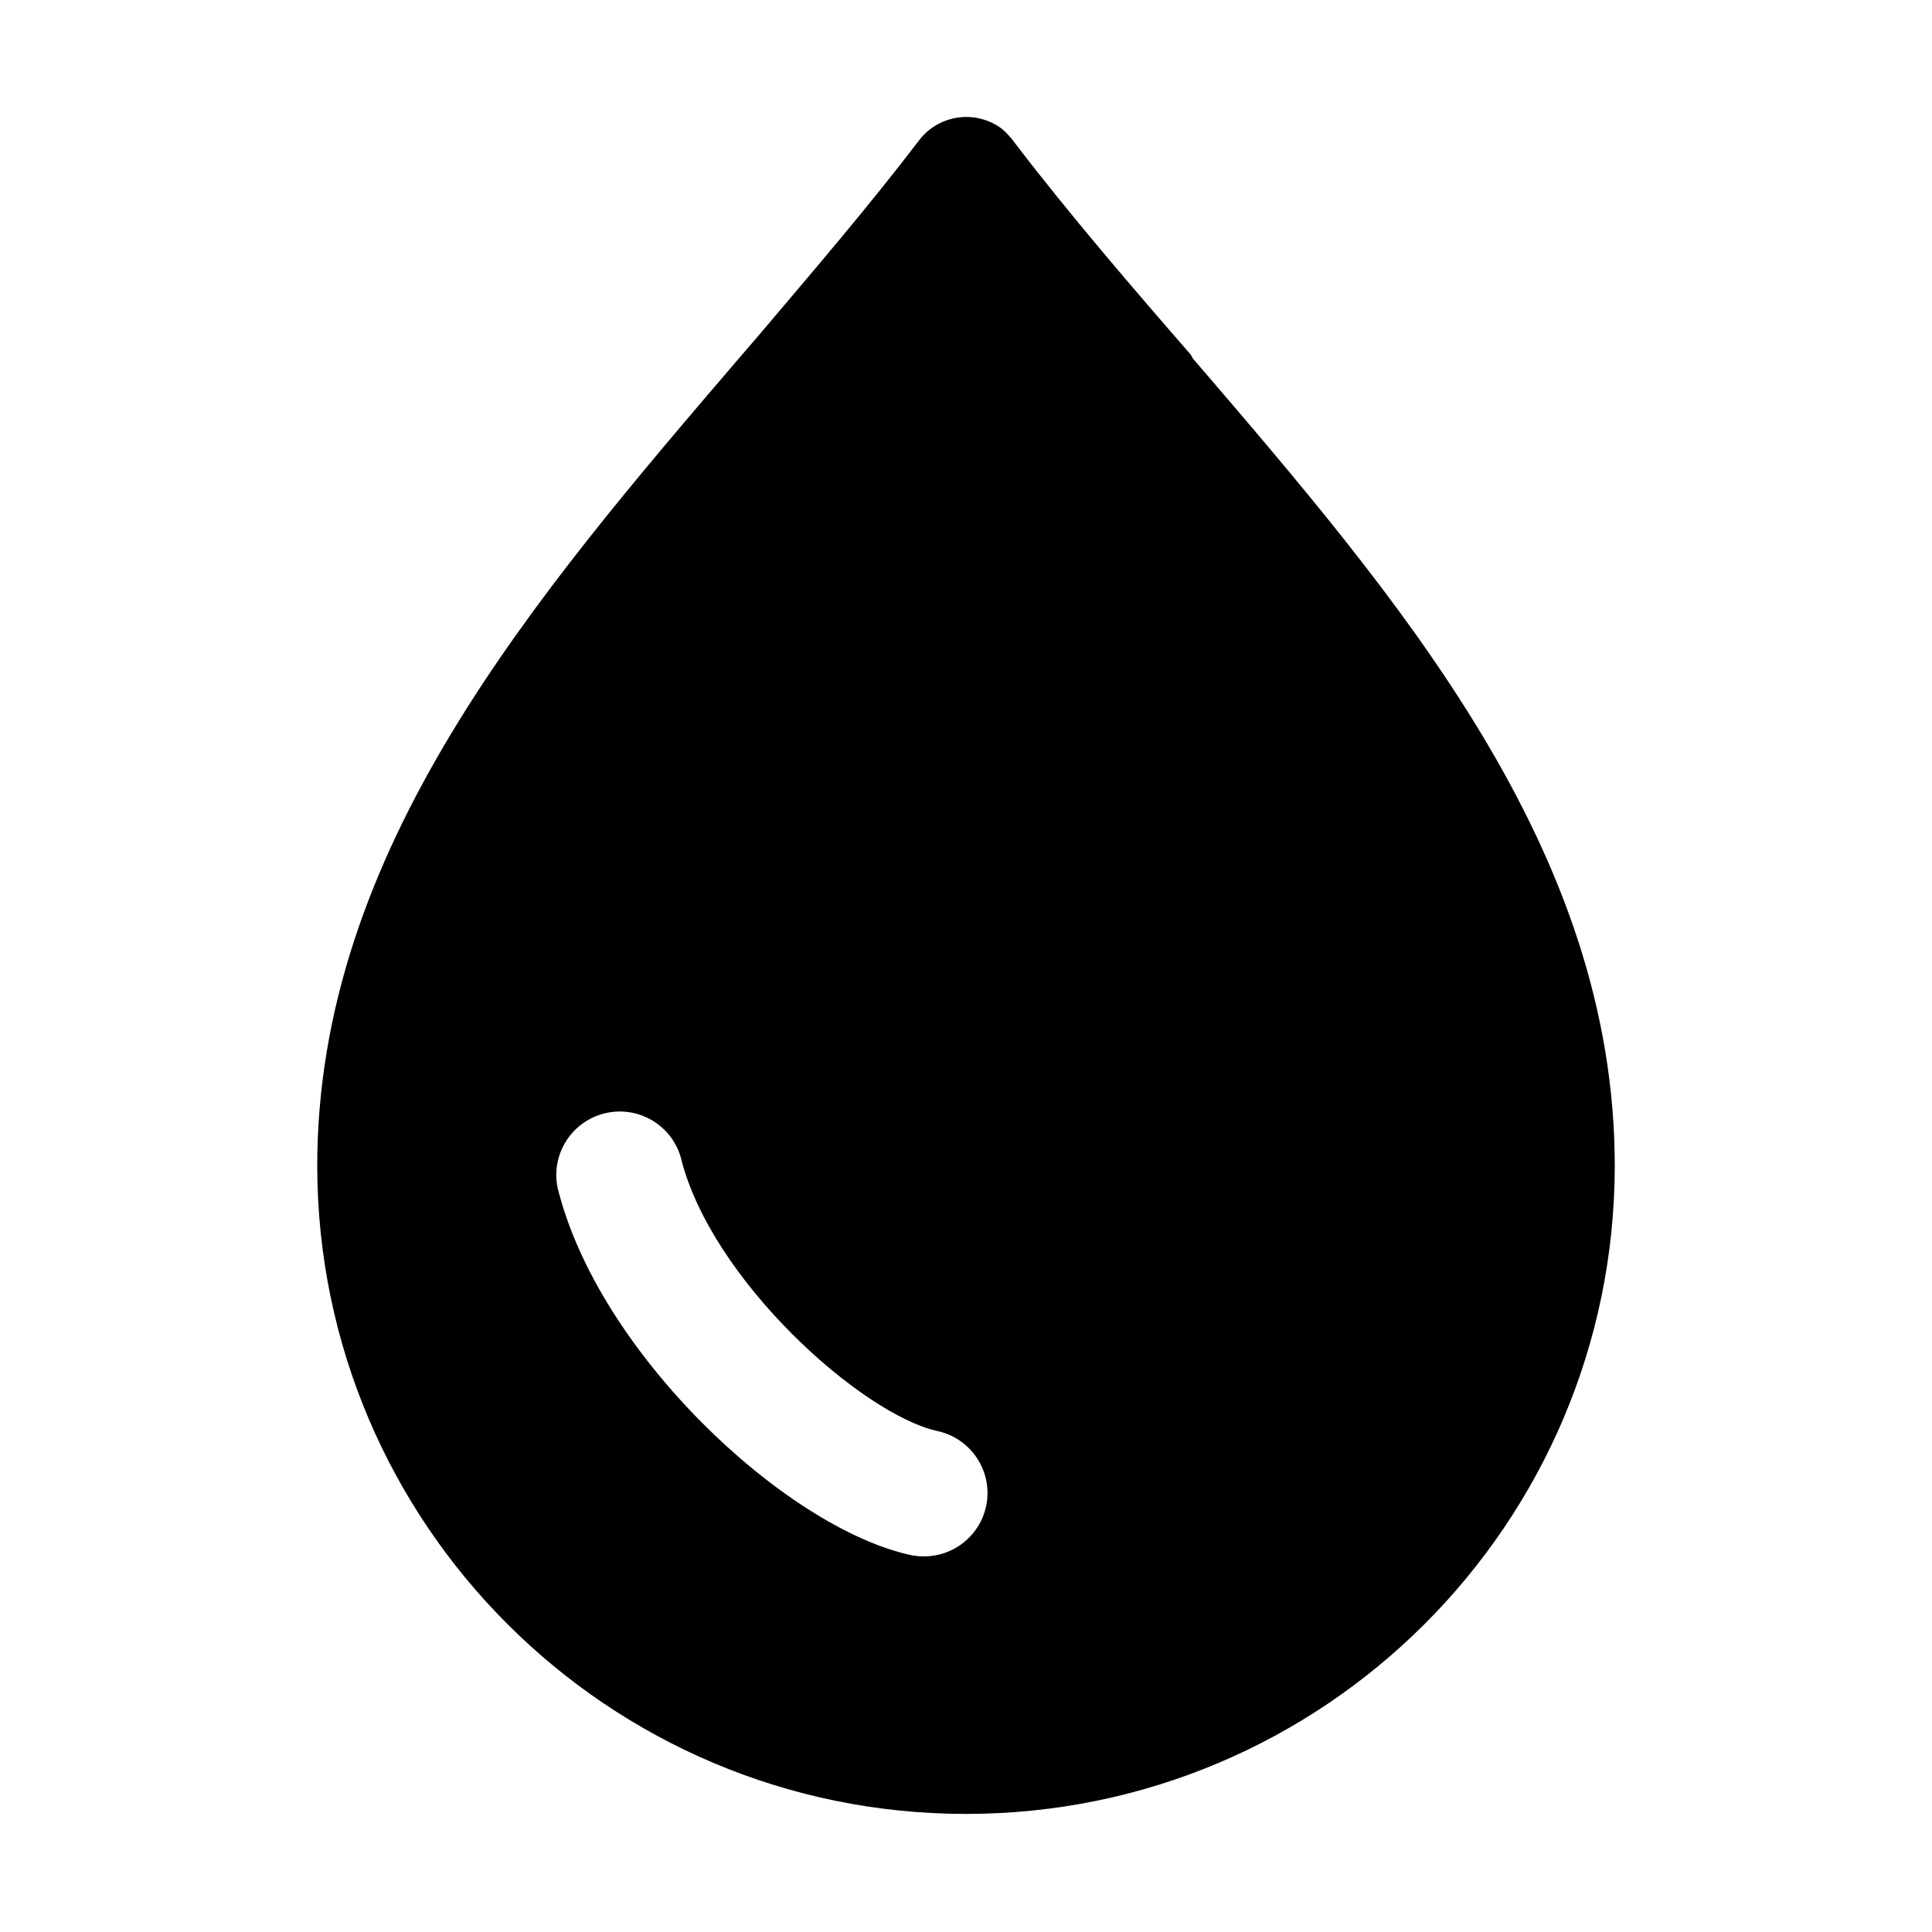
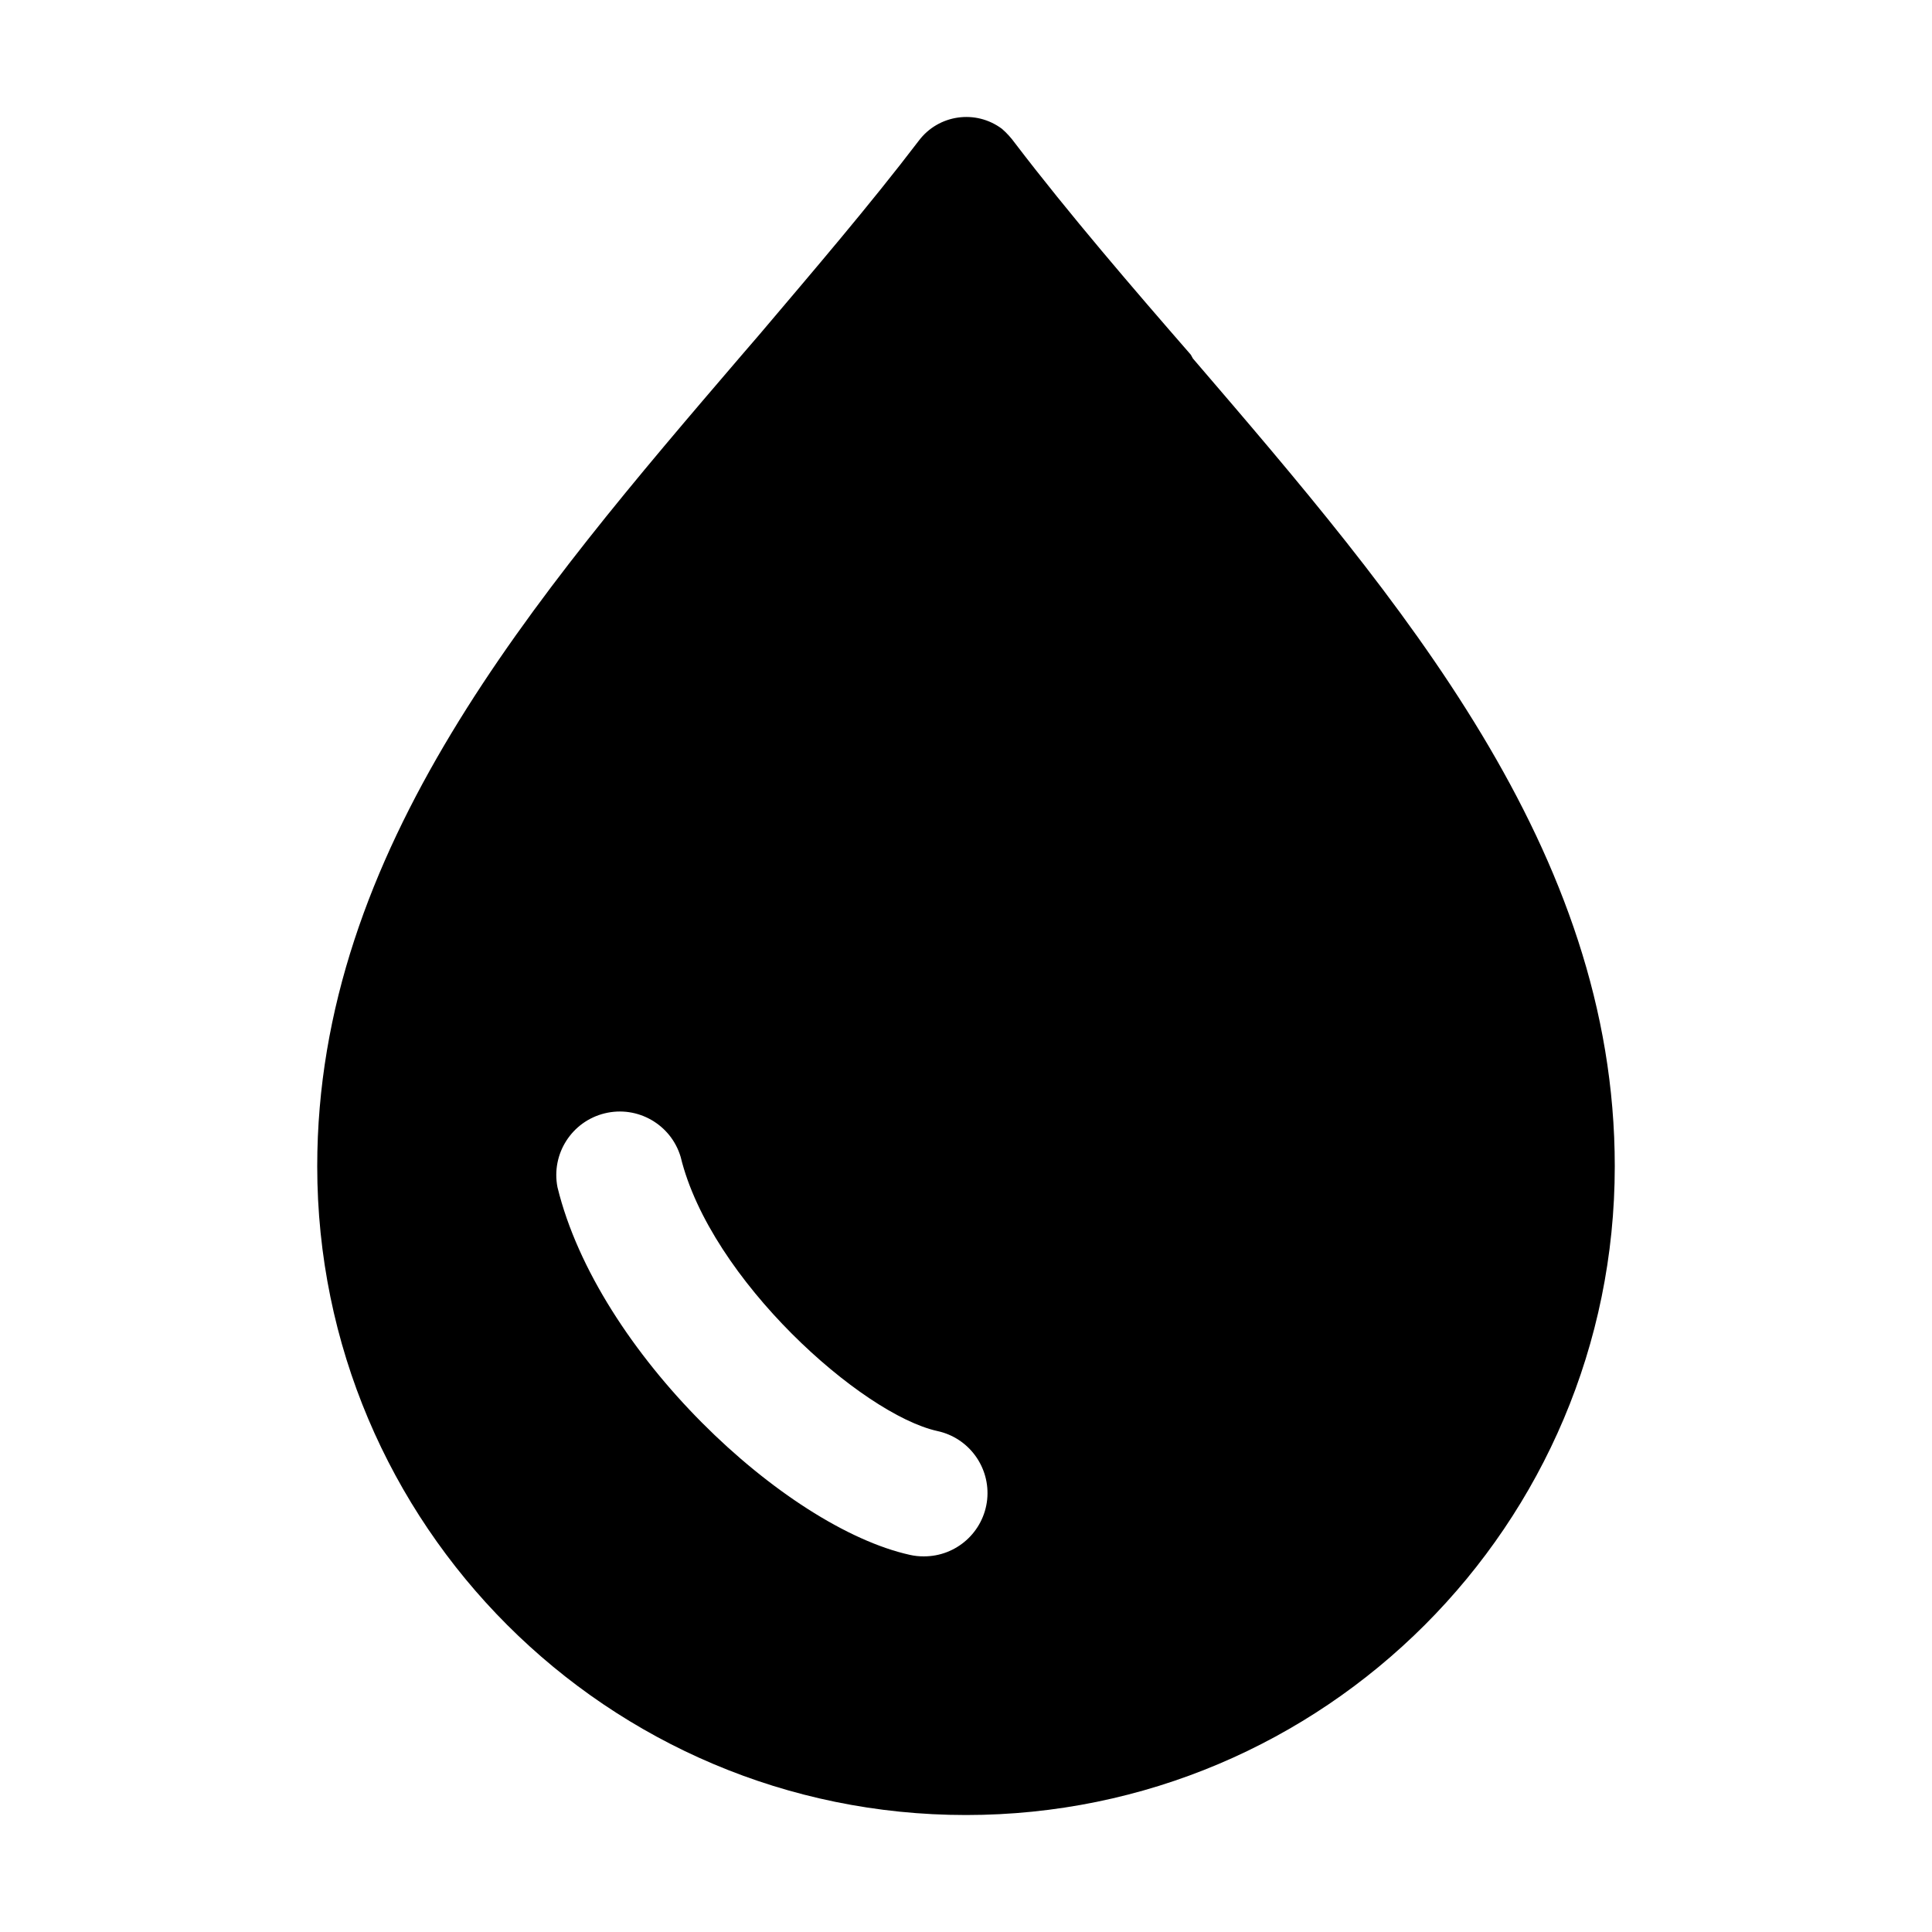
- <svg xmlns="http://www.w3.org/2000/svg" t="1597309840245" class="icon" viewBox="0 0 1024 1024" version="1.1" p-id="1560" width="200" height="200">
+ <svg xmlns="http://www.w3.org/2000/svg" class="icon" viewBox="0 0 1024 1024" width="200" height="200">
  <defs>
-     <style type="text/css" />
+     <style />
  </defs>
-   <path d="M632.268 190.02l-1.122-2.019c-30.179-34.667-64.734-74.831-93.23-112.19a44.876 44.876 0 0 0-6.844-7.517 31.525 31.525 0 0 0-44.091 6.283c-26.252 34.442-56.095 69.221-84.591 102.878l-9.087 10.546C282.683 317.131 168.137 450.525 168.137 618.137a343.863 343.863 0 0 0 687.725 0c0-167.724-113.536-299.884-223.595-428.117zM523.219 794.837A33.657 33.657 0 0 1 489.562 824.904a32.311 32.311 0 0 1-7.292-0.785c-66.304-14.697-165.48-107.366-186.797-194.874a33.657 33.657 0 0 1 65.295-16.043c15.707 64.846 95.923 136.423 136.087 145.286A33.657 33.657 0 0 1 523.219 794.837z" p-id="1561" />
+   <path d="M632.268 190.02l-1.122-2.02c-30.18-34.666-64.734-74.83-93.23-112.19a44.876 44.876 0 0 0-6.844-7.516 31.525 31.525 0 0 0-44.09 6.282c-26.253 34.443-56.095 69.221-84.592 102.879L393.303 188c-110.62 129.131-225.166 262.525-225.166 430.137a343.863 343.863 0 0 0 687.726 0c0-167.724-113.537-299.884-223.595-428.117zM523.219 794.837a33.657 33.657 0 0 1-33.657 30.067 32.31 32.31 0 0 1-7.292-.786c-66.305-14.697-165.48-107.366-186.797-194.874a33.657 33.657 0 0 1 65.295-16.043c15.706 64.846 95.922 136.423 136.086 145.286a33.657 33.657 0 0 1 26.365 36.35z" />
</svg>
